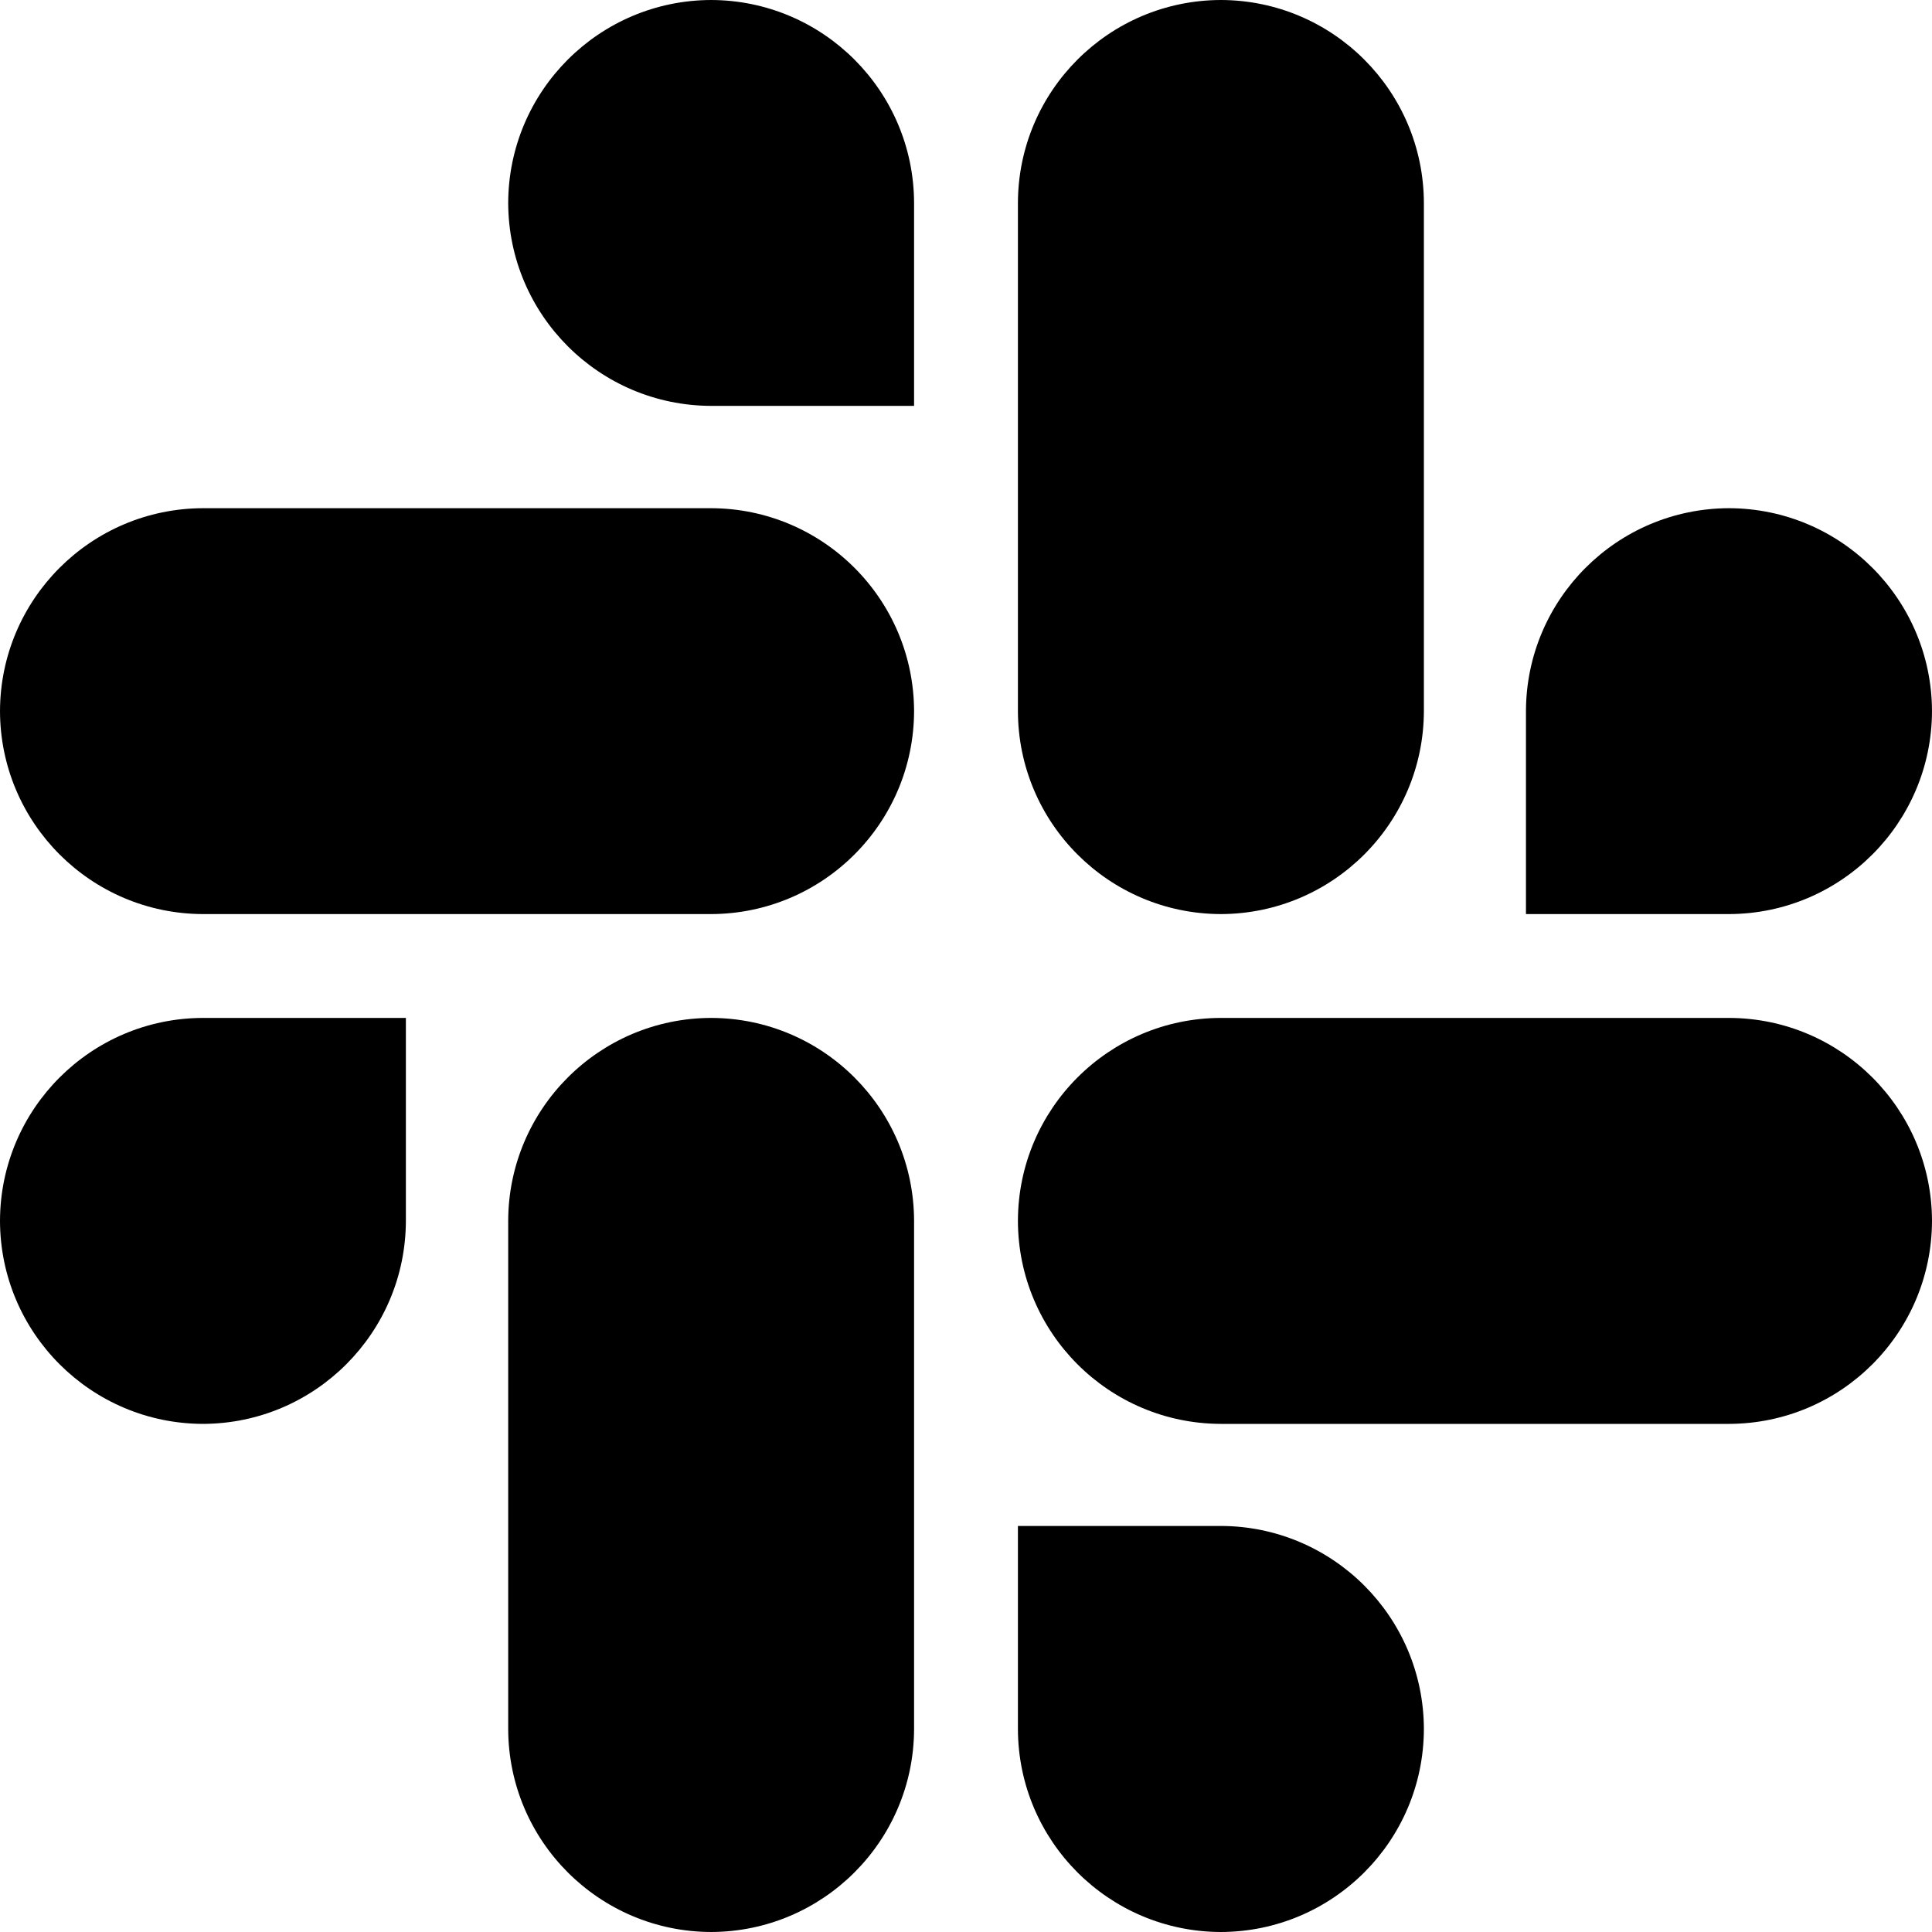
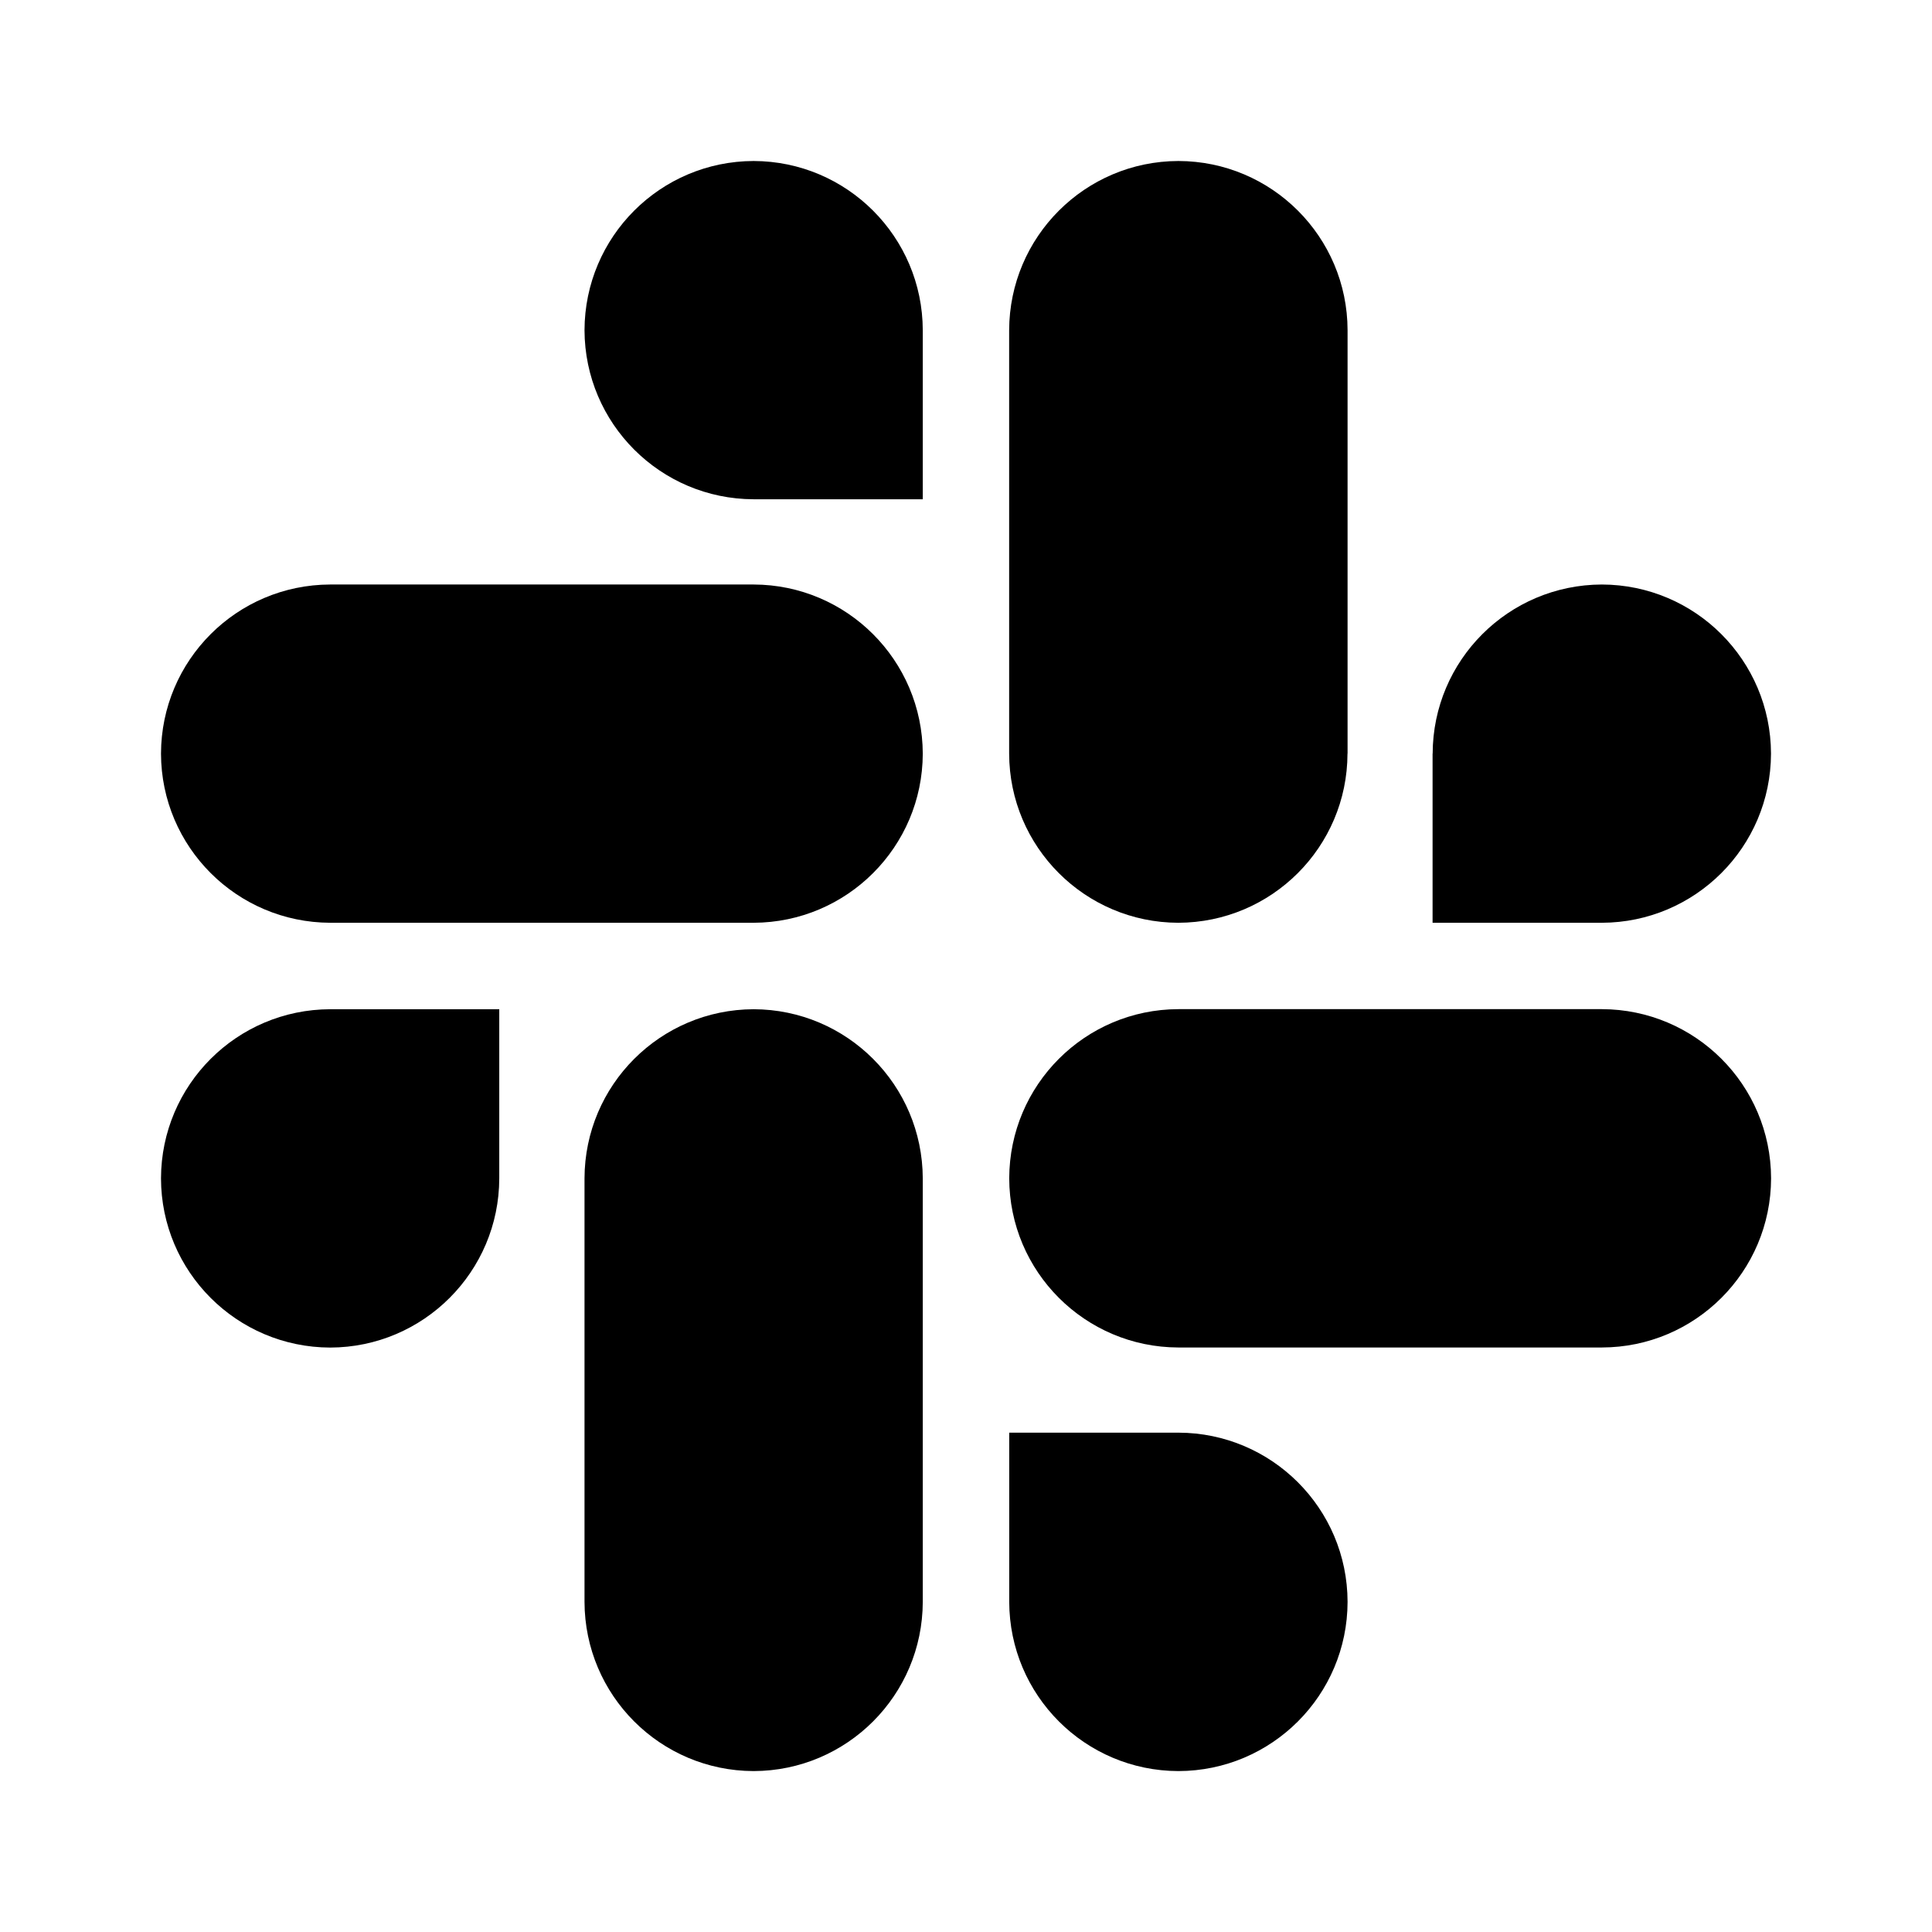
- <svg xmlns="http://www.w3.org/2000/svg" role="img" viewBox="0 0 24 24">
-   <path d="M5.042 15.165a2.528 2.528 0 0 1-2.52 2.523A2.528 2.528 0 0 1 0 15.165a2.527 2.527 0 0 1 2.522-2.52h2.52v2.52zM6.313 15.165a2.527 2.527 0 0 1 2.521-2.52 2.527 2.527 0 0 1 2.521 2.52v6.313A2.528 2.528 0 0 1 8.834 24a2.528 2.528 0 0 1-2.521-2.522v-6.313zM8.834 5.042a2.528 2.528 0 0 1-2.521-2.52A2.528 2.528 0 0 1 8.834 0a2.528 2.528 0 0 1 2.521 2.522v2.52H8.834zM8.834 6.313a2.528 2.528 0 0 1 2.521 2.521 2.528 2.528 0 0 1-2.521 2.521H2.522A2.528 2.528 0 0 1 0 8.834a2.528 2.528 0 0 1 2.522-2.521h6.312zM18.956 8.834a2.528 2.528 0 0 1 2.522-2.521A2.528 2.528 0 0 1 24 8.834a2.528 2.528 0 0 1-2.522 2.521h-2.522V8.834zM17.688 8.834a2.528 2.528 0 0 1-2.523 2.521 2.527 2.527 0 0 1-2.52-2.521V2.522A2.527 2.527 0 0 1 15.165 0a2.528 2.528 0 0 1 2.523 2.522v6.312zM15.165 18.956a2.528 2.528 0 0 1 2.523 2.522A2.528 2.528 0 0 1 15.165 24a2.527 2.527 0 0 1-2.52-2.522v-2.522h2.52zM15.165 17.688a2.527 2.527 0 0 1-2.52-2.523 2.526 2.526 0 0 1 2.52-2.52h6.313A2.527 2.527 0 0 1 24 15.165a2.528 2.528 0 0 1-2.522 2.523h-6.313z" />
+ <svg xmlns="http://www.w3.org/2000/svg" version="1.1" id="master" x="0px" y="0px" width="24px" height="24px" viewBox="0 0 24 24" enable-background="new 0 0 24 24" xml:space="preserve">
+   <path d="M6.202,14.638c-0.002,1.159-0.941,2.099-2.1,2.102C2.941,16.737,2.002,15.797,2,14.638c0.003-1.16,0.942-2.098,2.102-2.101  h2.1V14.638z M7.261,14.638c0.003-1.159,0.942-2.098,2.101-2.101c1.159,0.003,2.097,0.941,2.101,2.101v5.261  c-0.003,1.159-0.941,2.099-2.101,2.102c-1.16-0.003-2.098-0.942-2.101-2.102V14.638z M9.362,6.202  c-1.159-0.003-2.097-0.941-2.101-2.1C7.264,2.942,8.202,2.003,9.362,2c1.159,0.003,2.098,0.942,2.101,2.102v2.1H9.362z M9.362,7.261  c1.159,0.003,2.097,0.942,2.101,2.101c-0.003,1.159-0.942,2.097-2.101,2.101h-5.26C2.942,11.459,2.003,10.521,2,9.362  c0.003-1.16,0.942-2.098,2.102-2.101H9.362z M17.797,9.362c0.003-1.16,0.942-2.098,2.102-2.101C21.058,7.264,21.997,8.202,22,9.362  c-0.003,1.159-0.942,2.098-2.102,2.101h-2.102V9.362z M16.739,9.362c-0.003,1.16-0.942,2.098-2.102,2.101  c-1.159-0.003-2.098-0.942-2.101-2.101v-5.26C12.54,2.942,13.478,2.003,14.638,2c1.159,0.002,2.1,0.941,2.102,2.102V9.362z   M14.638,17.797c1.159,0.002,2.1,0.941,2.102,2.102c-0.002,1.16-0.942,2.1-2.102,2.102c-1.16-0.003-2.098-0.942-2.101-2.102v-2.102  H14.638L14.638,17.797z M14.638,16.739c-1.16-0.003-2.099-0.942-2.101-2.102c0.003-1.159,0.941-2.098,2.101-2.101h5.261  c1.159,0.003,2.099,0.94,2.102,2.101c-0.002,1.159-0.941,2.1-2.102,2.102H14.638L14.638,16.739z" />
</svg>
